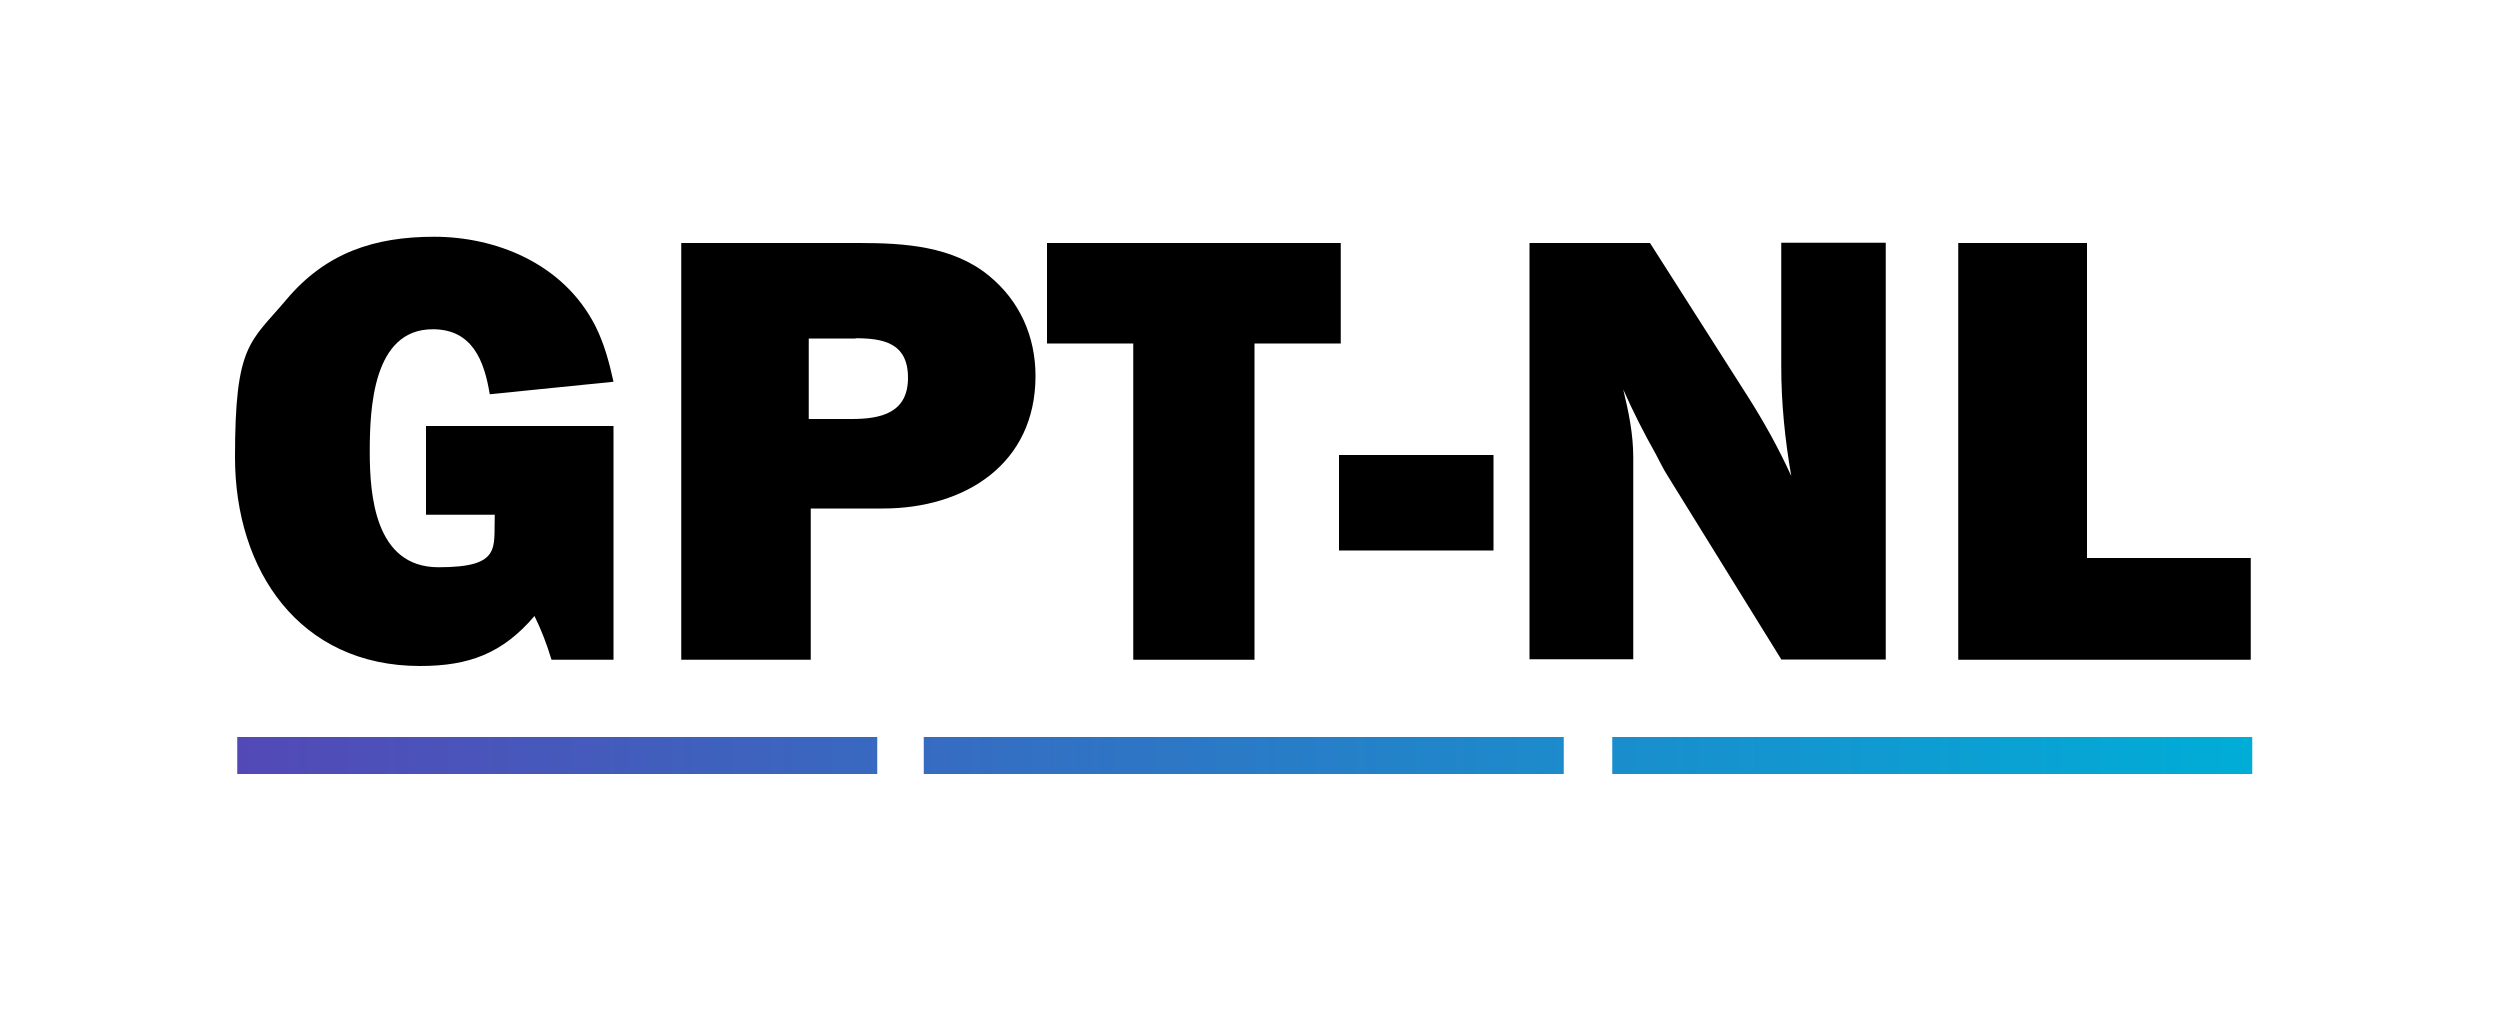
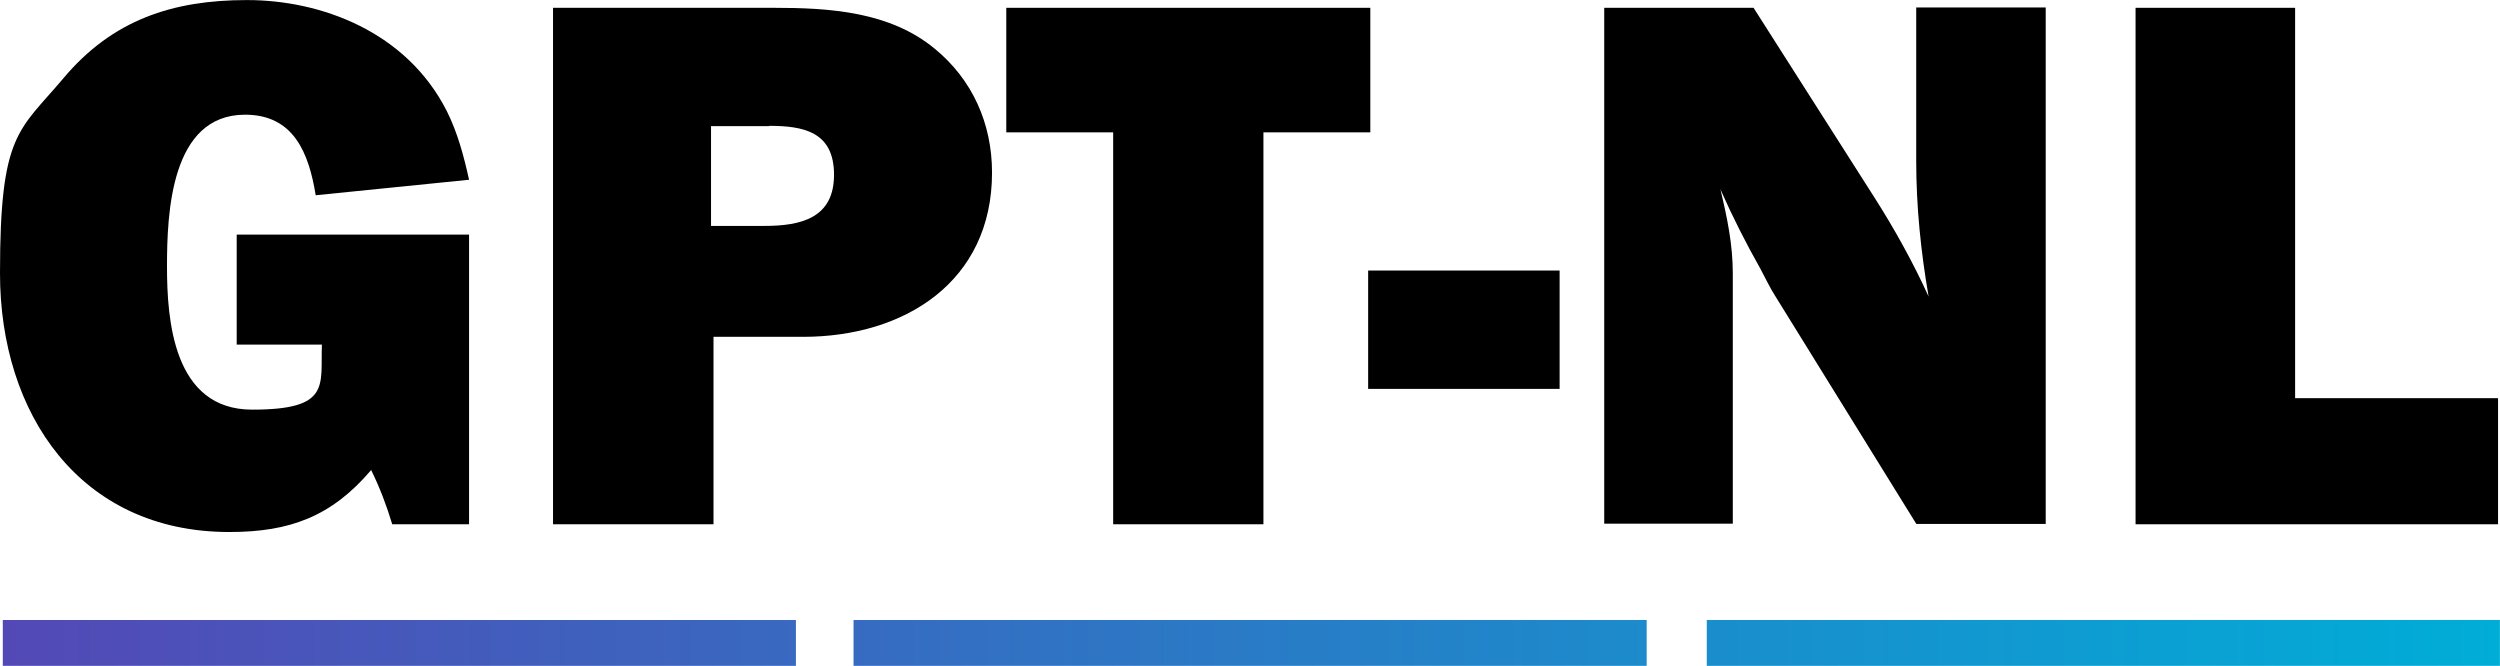
- <svg xmlns="http://www.w3.org/2000/svg" id="Layer_1" version="1.1" viewBox="0 0 1000 408">
+ <svg xmlns="http://www.w3.org/2000/svg" id="Layer_1" version="1.1" viewBox="94 94.68 806.93 214.93">
  <defs>
-     <style>
-       .st0 {
-         fill: none;
-       }
- 
-       .st1 {
-         fill: url(#linear-gradient);
-       }
-     </style>
+     <style> .st0 { fill: none; } .st1 { fill: url(#linear-gradient); } </style>
    <linearGradient id="linear-gradient" x1="94.9" y1="302.2" x2="900.9" y2="302.2" gradientUnits="userSpaceOnUse">
      <stop offset="0" stop-color="#5349b6" />
      <stop offset="1" stop-color="#00add7" />
    </linearGradient>
  </defs>
  <g>
    <path d="M220.6,263.9c-1.8-6-4-11.8-6.8-17.5-12.8,15-26.2,20-45.8,20-48.2,0-74-38.2-74-83.5s6-45.8,20.5-63c15.8-18.8,35.2-25.2,59.2-25.2s51.5,10.2,64.5,35.8c3.5,7,5.5,14.5,7.2,22.2l-49.5,5c-2.2-13.5-7-26-22.8-26-24,0-25.2,31.8-25.2,49s2,46.2,27.5,46.2,22-7.8,22.5-21h-27.5v-35.5h75v93.5h-25Z" />
    <path d="M353.3,203.4h-29v60.5h-51.8V97.2h71.2c18,0,37.5,1.2,52,13.2,12.2,10,18.5,24.2,18.5,40,0,35.2-28.2,53-61,53ZM342.3,135.4h-18.8v32.2h17.2c11.8,0,22.5-2.5,22.5-16.5s-10-15.8-21-15.8Z" />
    <path d="M501.8,137.4v126.5h-48.5v-126.5h-34.5v-40.2h117.5v40.2h-34.5Z" />
    <path d="M535.6,220.2v-38.2h61.8v38.2h-61.8Z" />
    <path d="M712.6,263.9l-45.5-73.5c-1.8-2.8-3.2-5.8-4.8-8.8-4.8-8.5-9-16.8-13-25.8,2.2,9.2,4,17.8,4,27.2v80.7h-41.5V97.2h48.2l39,61.2c6.5,10.2,12.5,21,17.5,32-2.5-14.5-4-29-4-43.8v-49.5h41.8v166.7h-41.8Z" />
    <path d="M783.3,263.9V97.2h51.5v126h65.5v40.7h-117Z" />
  </g>
  <g>
    <rect class="st0" x="94.9" y="309.6" width="256" height=".2" />
    <rect class="st1" x="94.9" y="294.8" width="256" height="14.8" />
  </g>
  <g>
    <rect class="st0" x="369.5" y="309.6" width="256" height=".2" />
    <rect class="st1" x="369.5" y="294.8" width="256" height="14.8" />
  </g>
  <g>
    <rect class="st0" x="644.9" y="309.6" width="256" height=".2" />
    <rect class="st1" x="644.9" y="294.8" width="256" height="14.8" />
  </g>
</svg>
